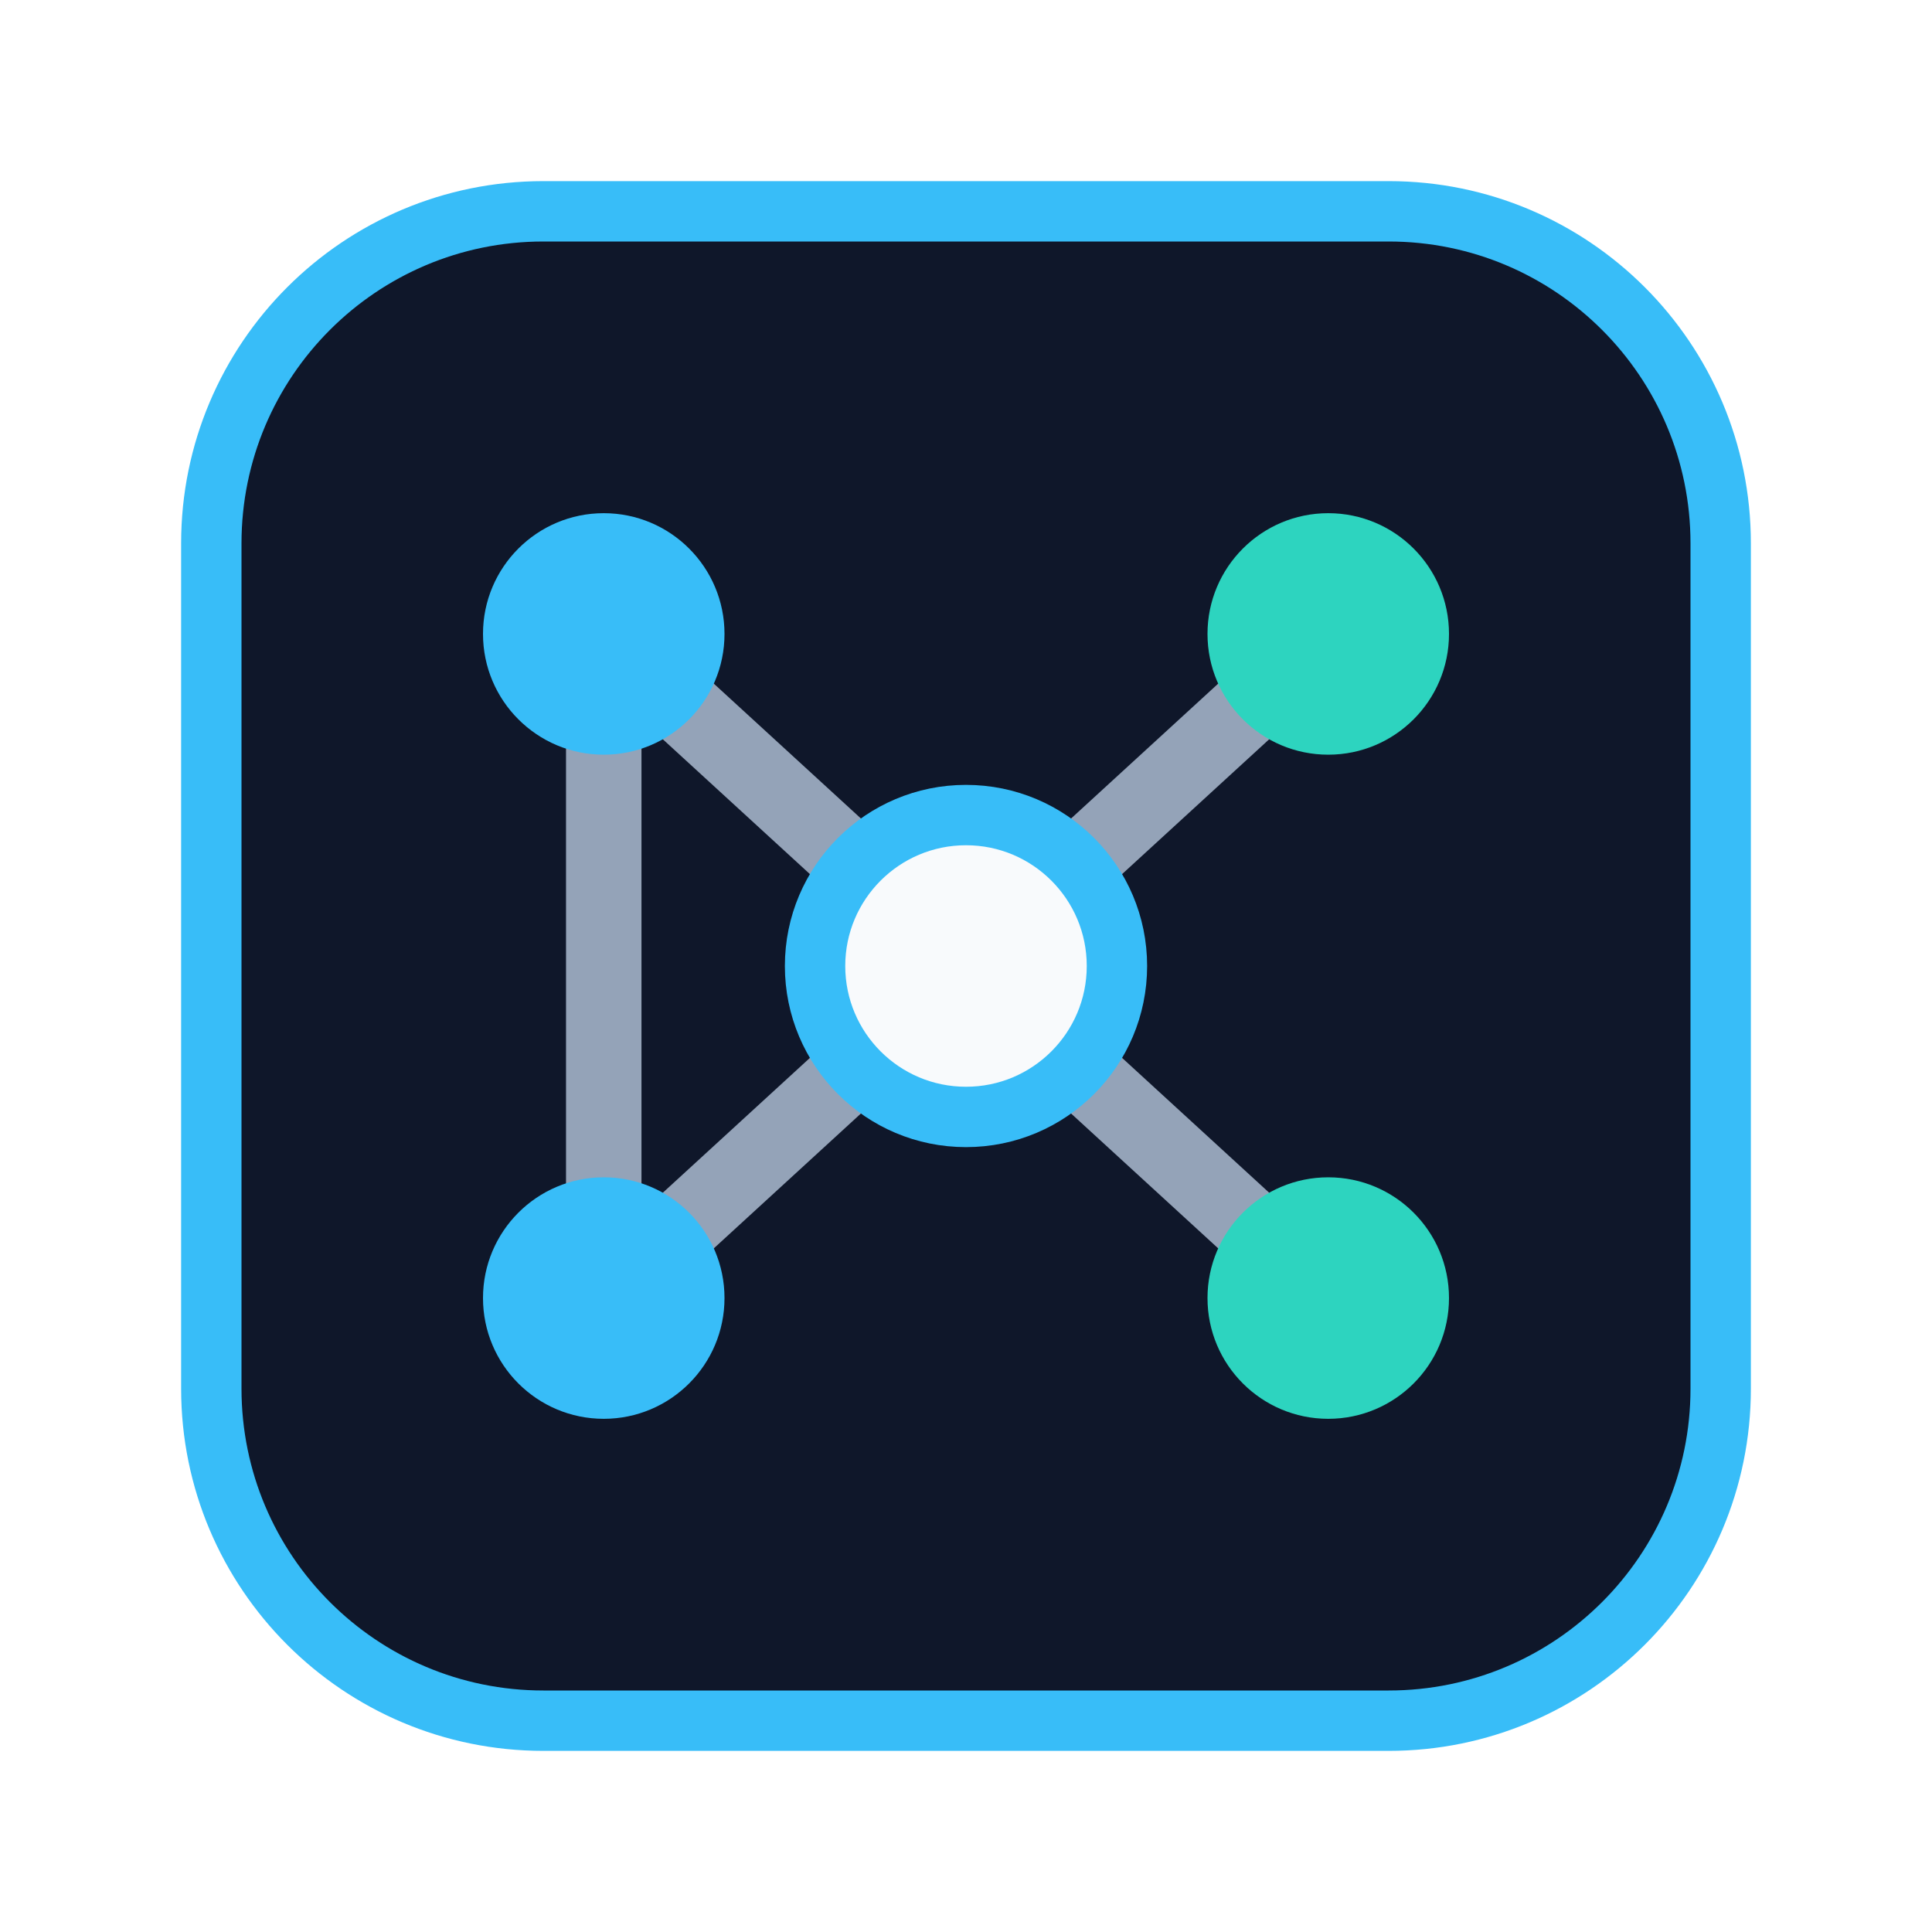
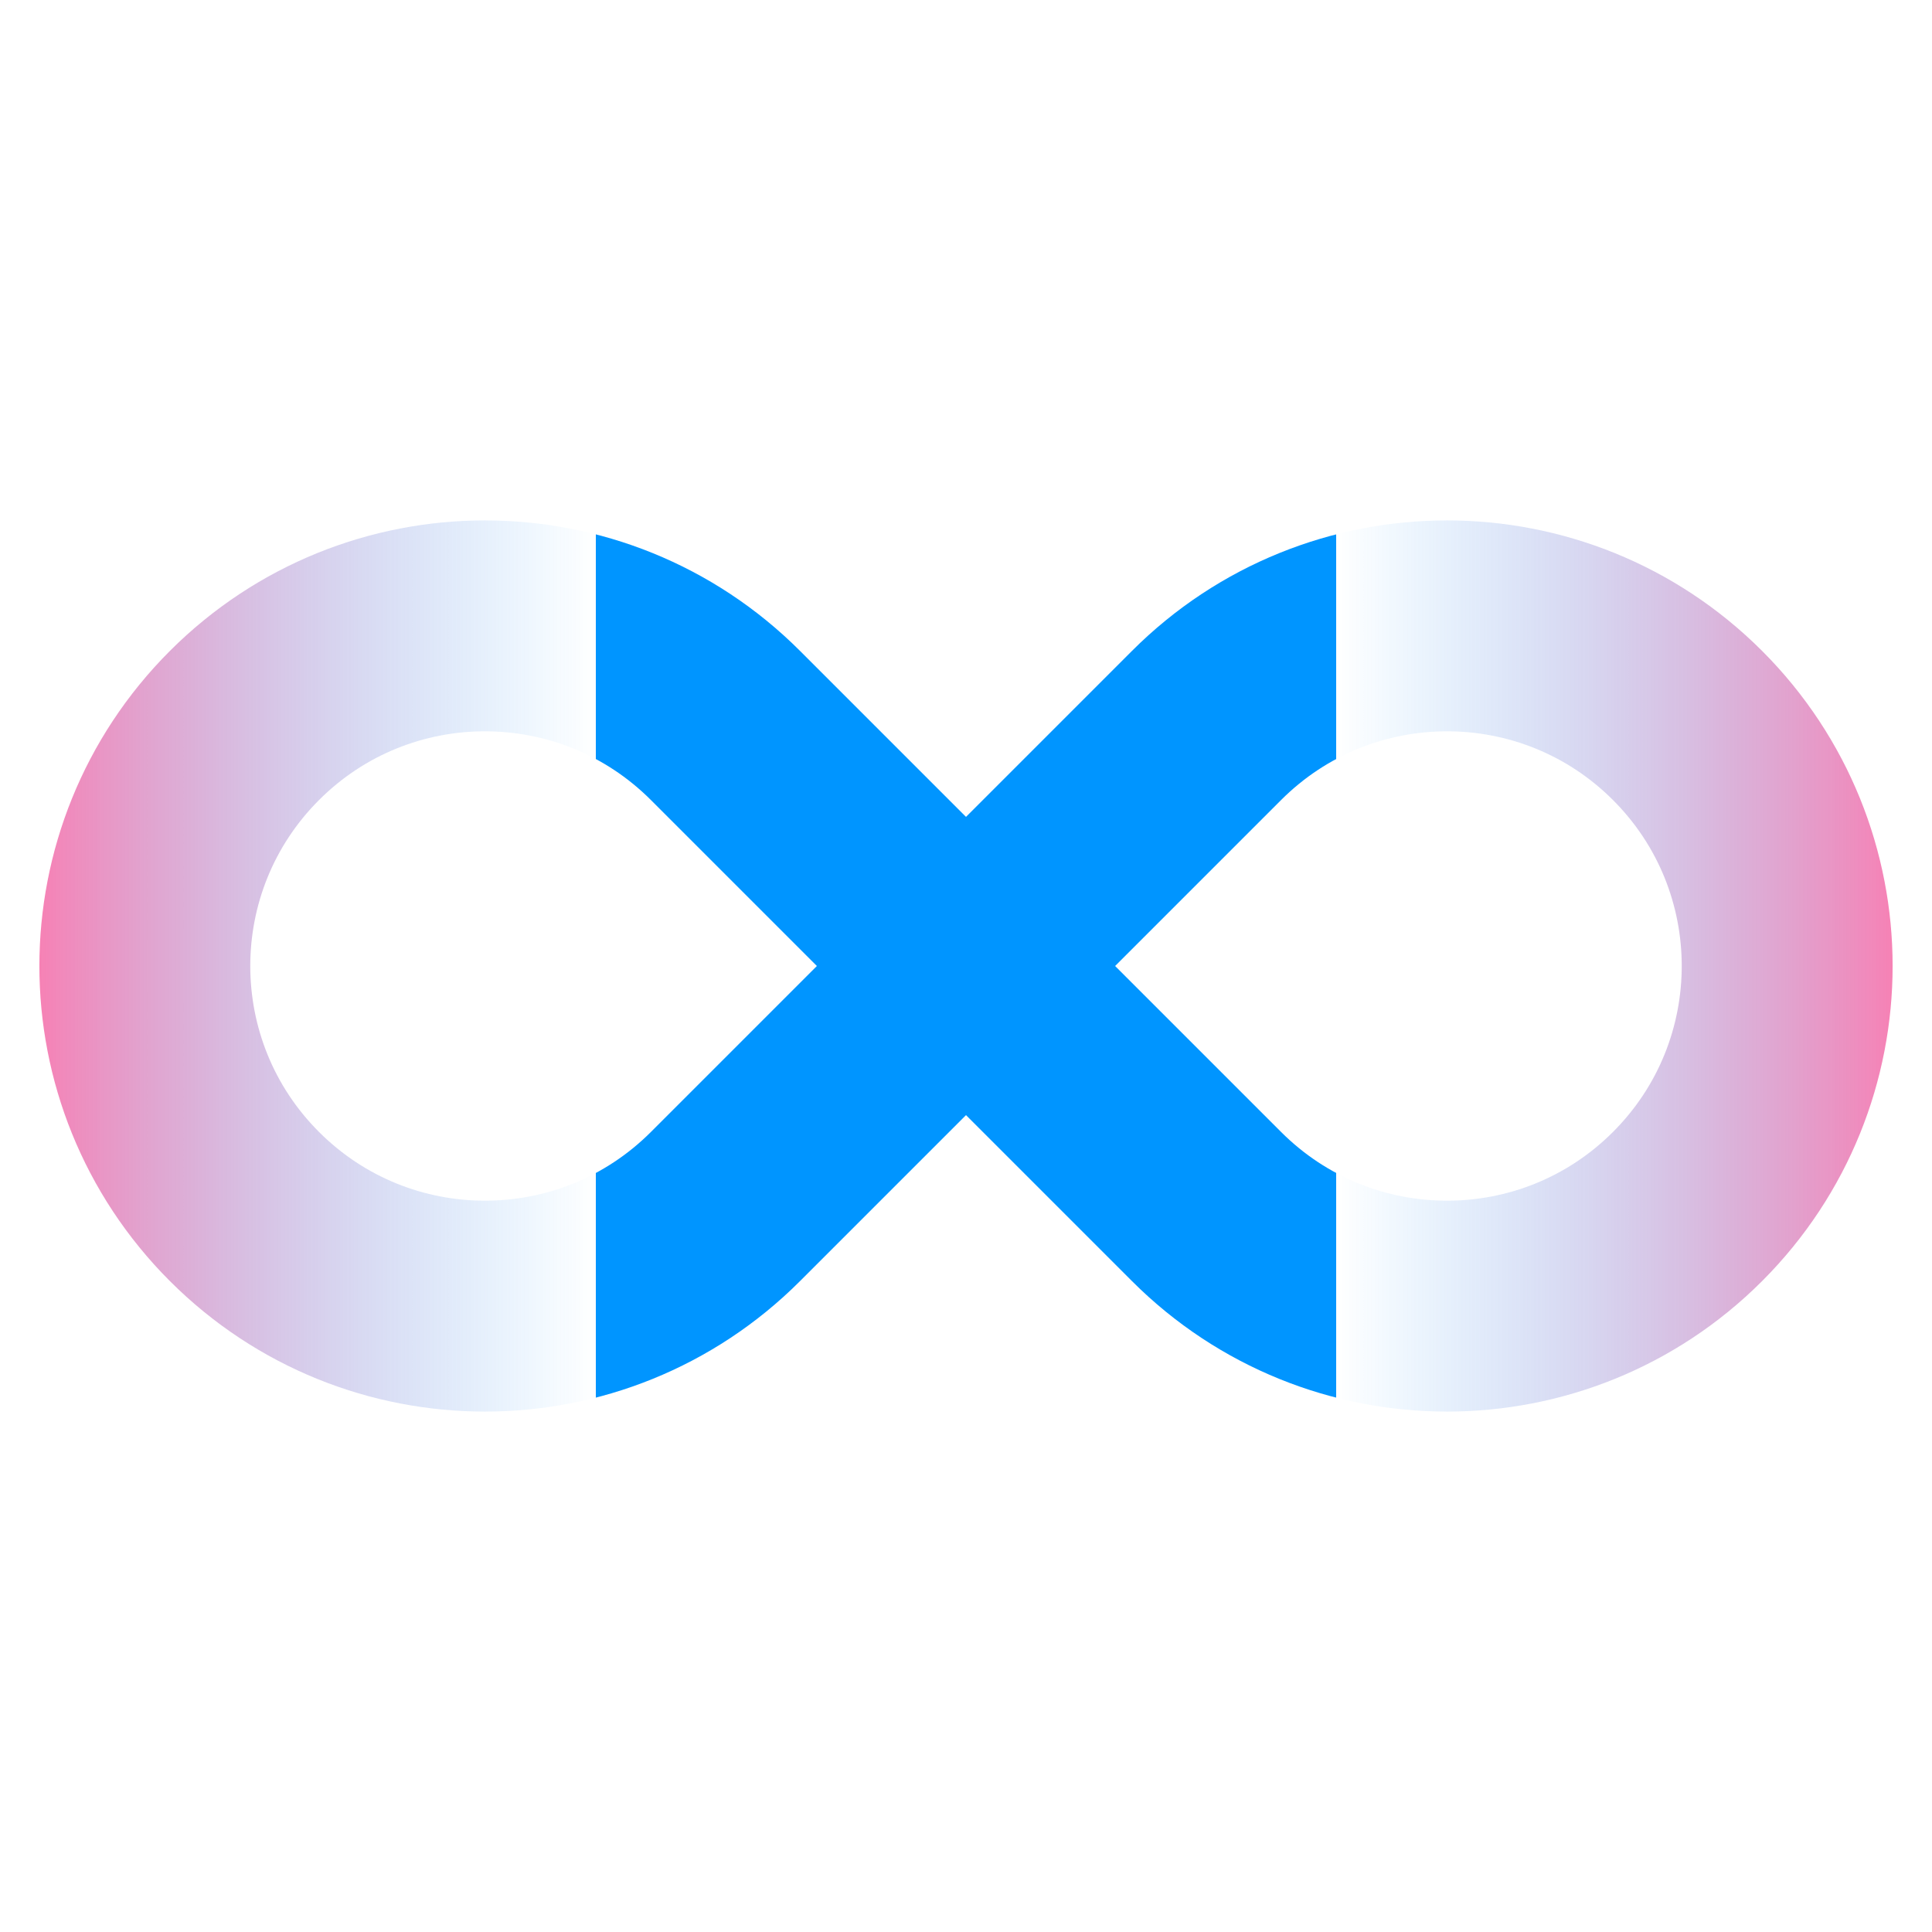
- <svg xmlns="http://www.w3.org/2000/svg" viewBox="0 0 128 128" width="128" height="128" fill="none">
-   <rect x="14" y="14" width="100" height="100" rx="22" fill="#0F172A" stroke="#38BDF8" stroke-width="4" />
-   <path d="M40 42L64 64M40 86L64 64M64 64L88 42M64 64L88 86M40 42V86" stroke="#94A3B8" stroke-width="5" stroke-linecap="round" />
-   <circle cx="40" cy="42" r="8" fill="#38BDF8" />
-   <circle cx="40" cy="86" r="8" fill="#38BDF8" />
-   <circle cx="64" cy="64" r="10" fill="#F8FAFC" stroke="#38BDF8" stroke-width="4" />
-   <circle cx="88" cy="42" r="8" fill="#2DD4BF" />
-   <circle cx="88" cy="86" r="8" fill="#2DD4BF" />
+ <svg xmlns="http://www.w3.org/2000/svg" width="128" height="128" viewBox="0.16 0.16 5.68 5.68" fill="none" role="img" aria-label="Plexer">
+   <defs>
+     <linearGradient id="g" x1="0.276" y1="3" x2="5.724" y2="3" gradientUnits="userSpaceOnUse">
+       <stop offset="0%" stop-color="#F02E84" stop-opacity=".6" />
+       <stop offset="30%" stop-color="#0095FF" stop-opacity="0" />
+       <stop offset="30%" stop-color="#0095FF" />
+       <stop offset="70%" stop-color="#0095FF" />
+       <stop offset="70%" stop-color="#0095FF" stop-opacity="0" />
+       <stop offset="100%" stop-color="#F02E84" stop-opacity=".6" />
+     </linearGradient>
+   </defs>
+   <path stroke="url(#g)" stroke-width=".62" d="M2.293 2.293L3.707 3.707A1 1 0 1 0 3.707 2.293L2.293 3.707A1 1 0 1 1 2.293 2.293Z" />
</svg>
